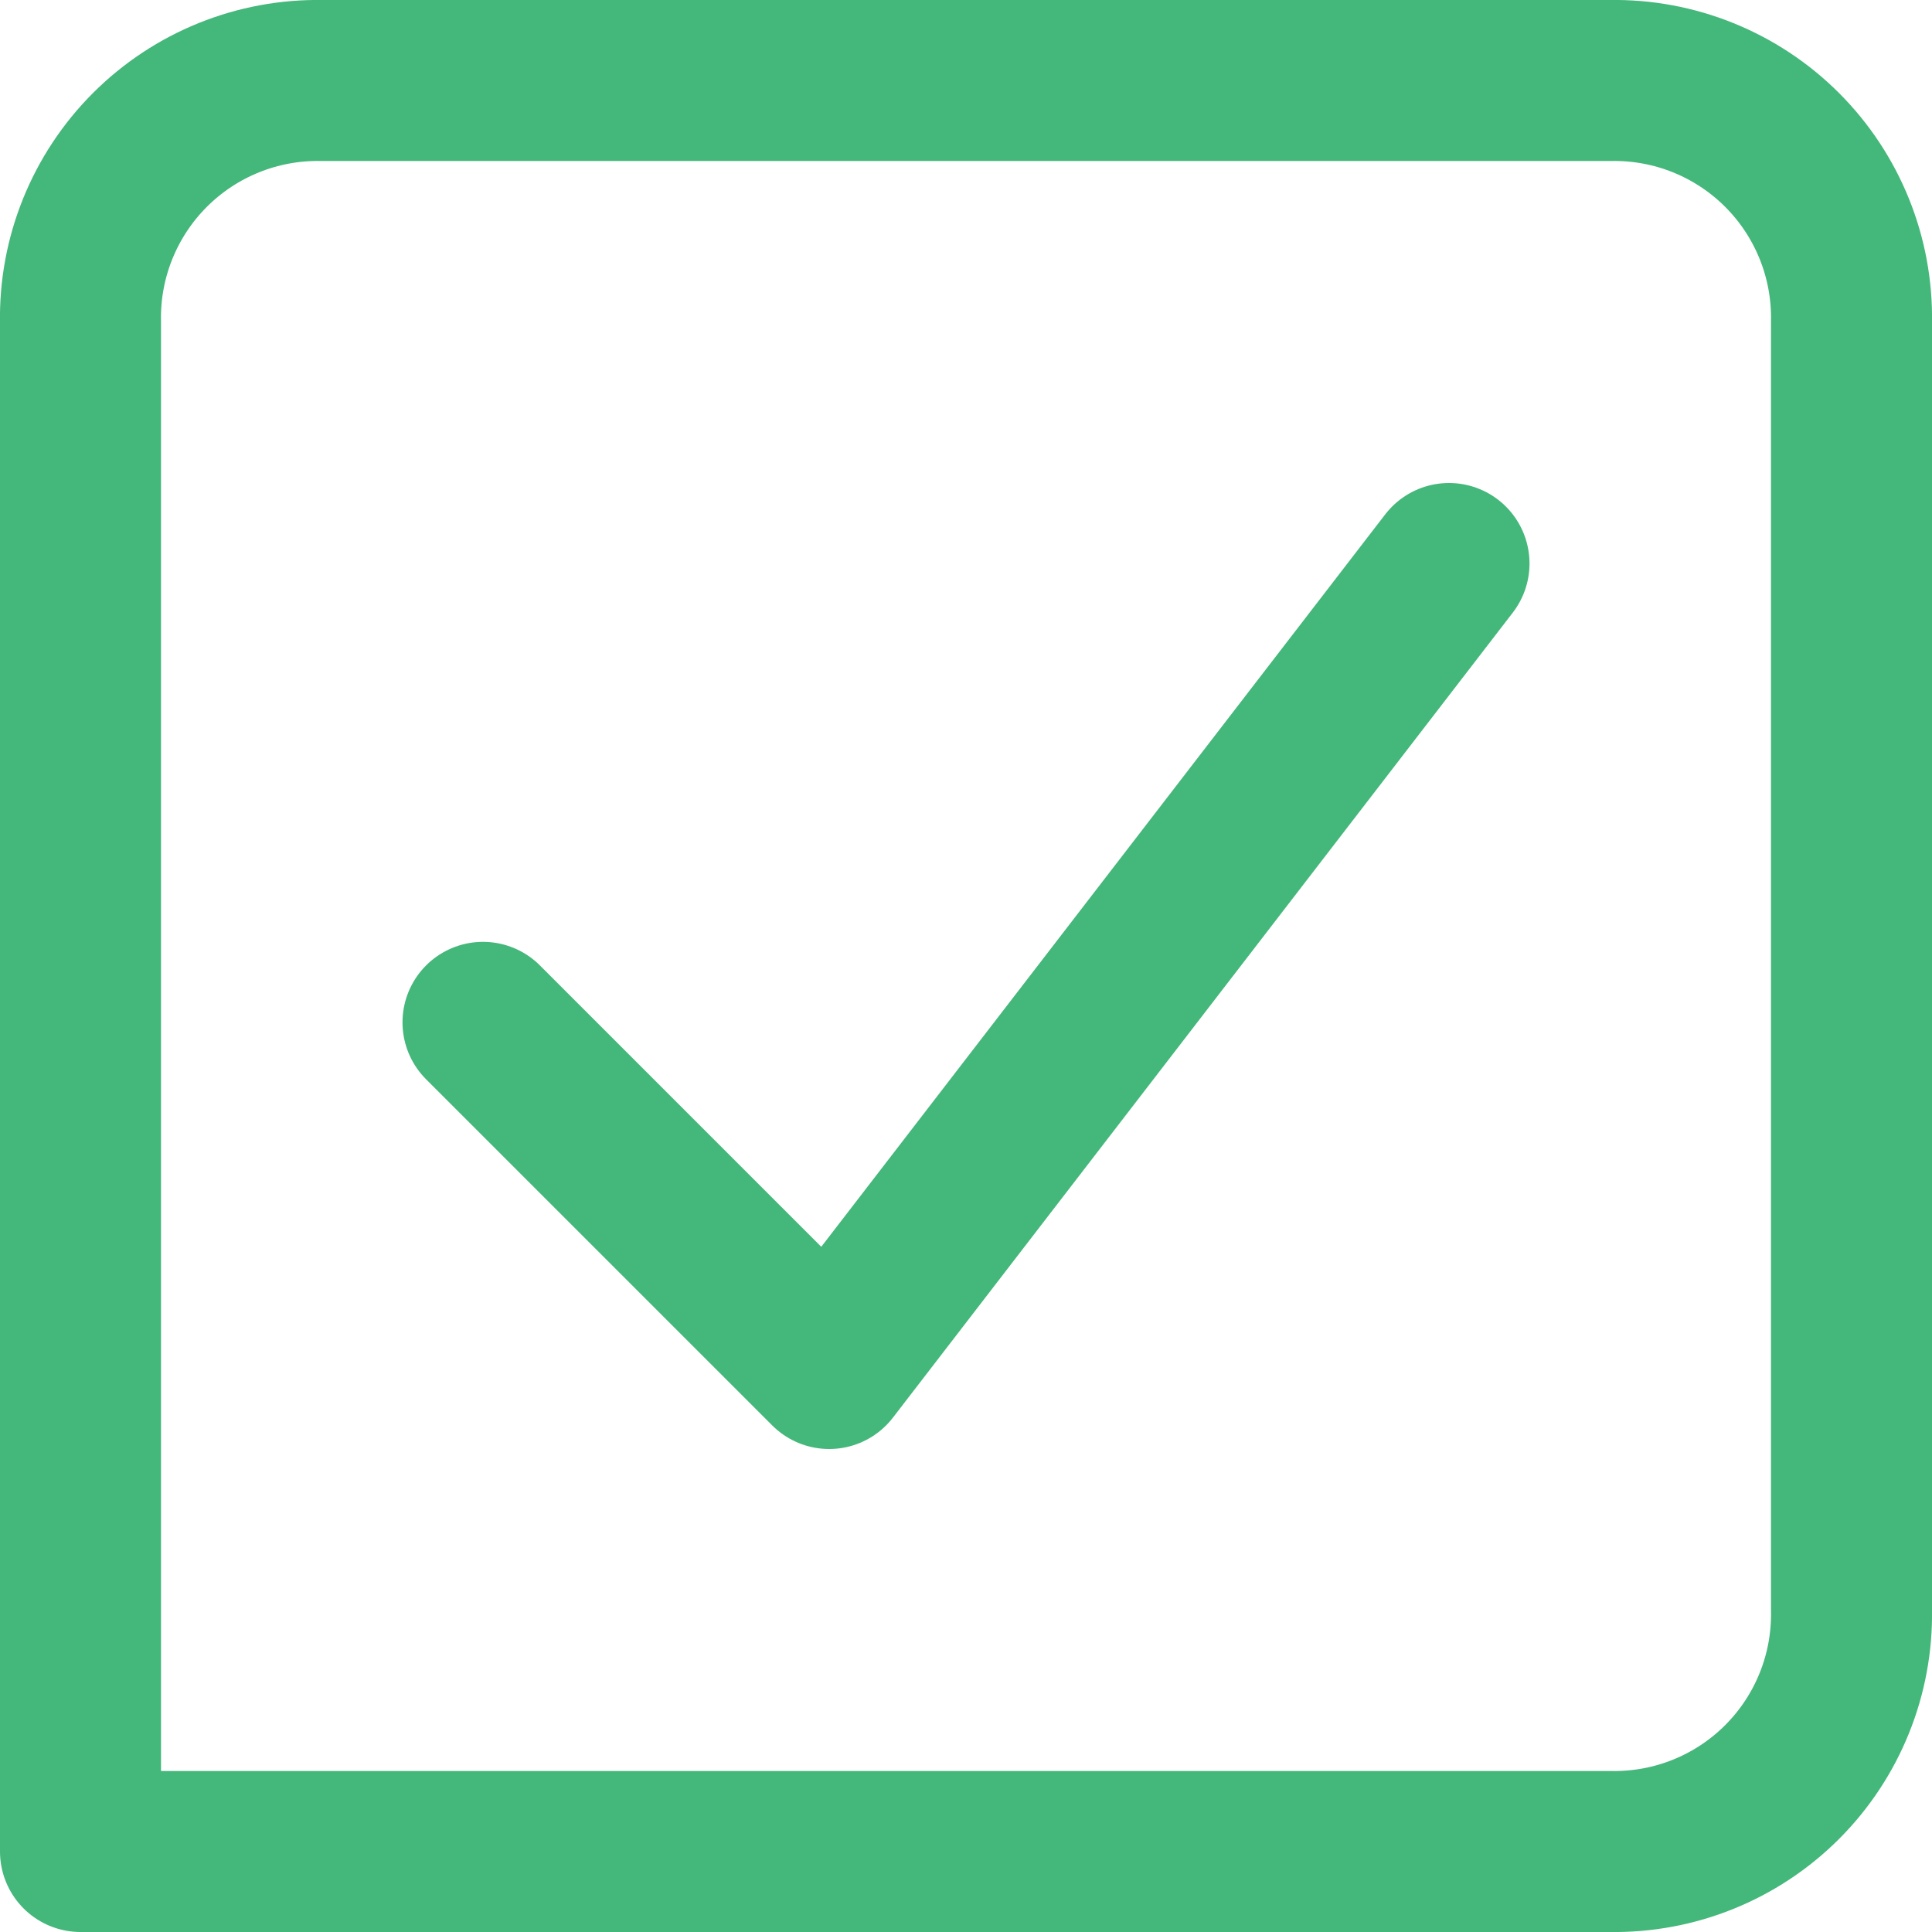
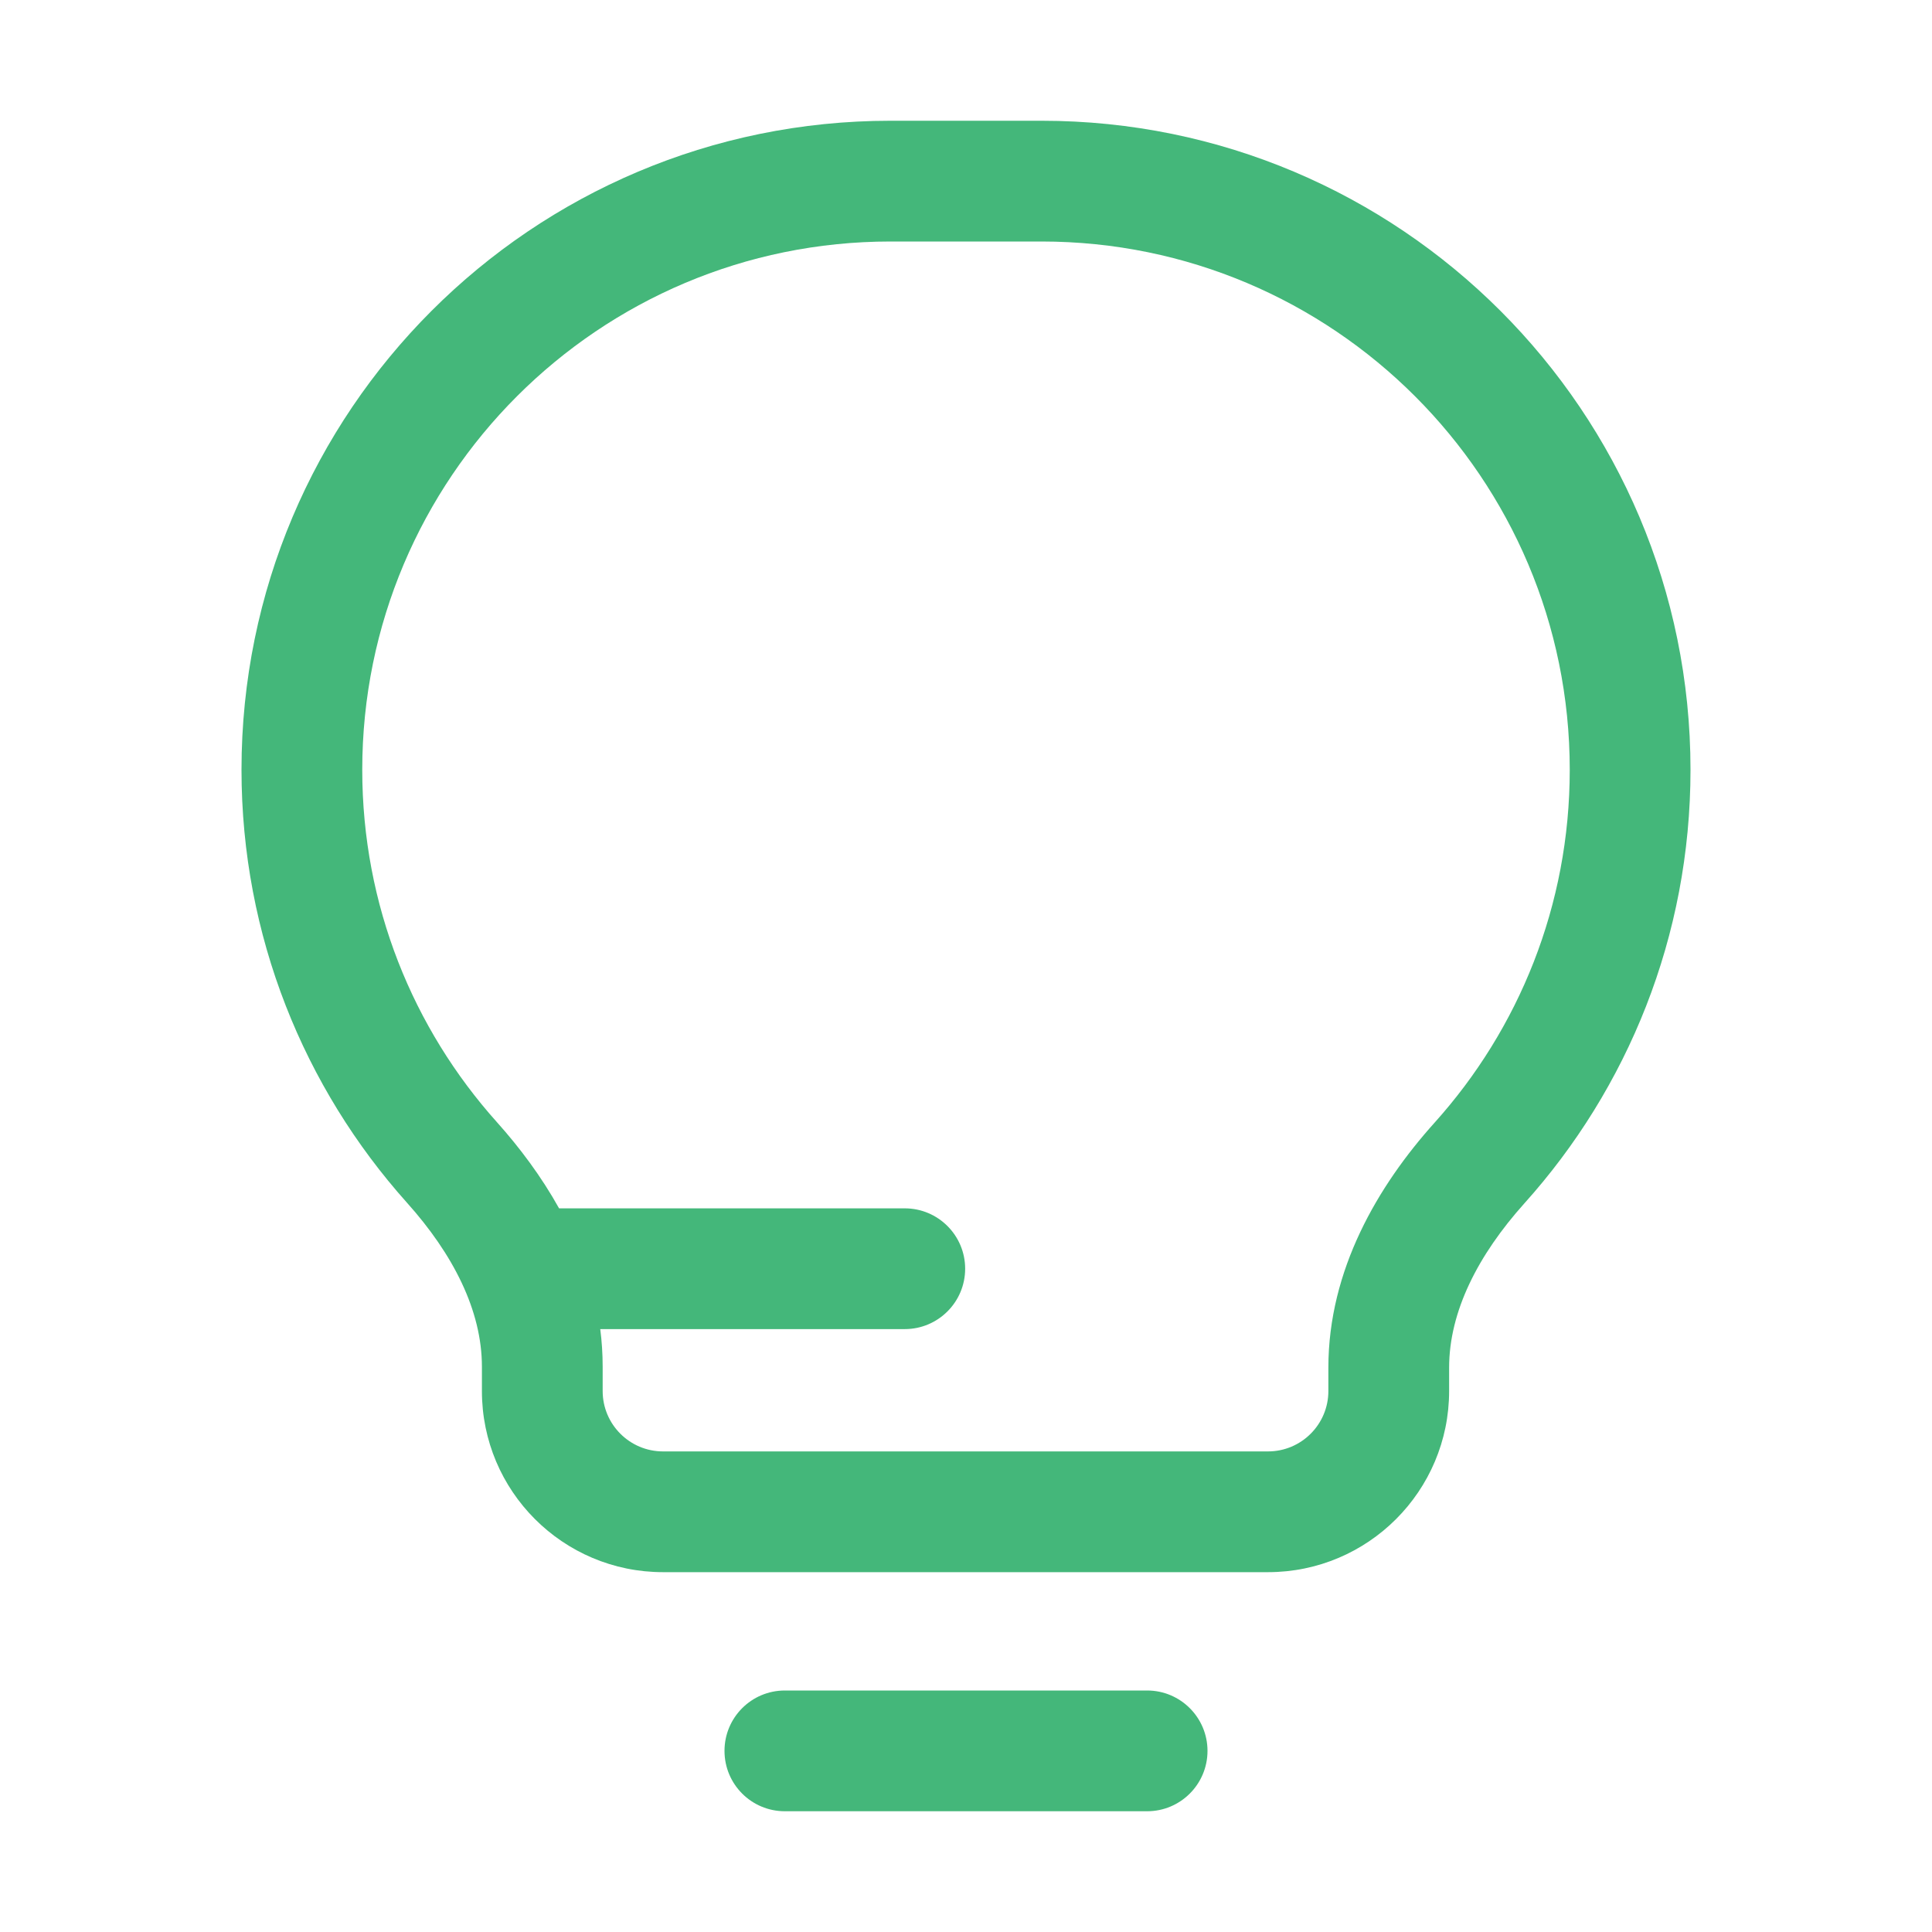
- <svg xmlns="http://www.w3.org/2000/svg" width="24" height="24">
-   <defs>
-     <style>.a{fill:none;stroke:#44B77A;stroke-linecap:round;stroke-linejoin:round;stroke-miterlimit:10;stroke-width:2px}</style>
-   </defs>
-   <path class="a" d="M4 1h16a2.946 2.946 0 0 1 3 3v16a2.946 2.946 0 0 1-3 3H1V4a2.946 2.946 0 0 1 3-3z" />
-   <path class="a" d="M6 12.7l4.3 4.3L18 7" />
+ <svg xmlns="http://www.w3.org/2000/svg" width="24" height="24" viewBox="0 0 16 16" fill="none">
+   <path fill-rule="evenodd" clip-rule="evenodd" d="M7.375 1C4.406 1 2 3.406 2 6.375C2 7.752 2.519 9.009 3.37 9.96C3.752 10.386 3.991 10.853 3.991 11.318V11.52C3.991 12.348 4.662 13.02 5.491 13.02L10.501 13.02C11.329 13.02 12.001 12.348 12.001 11.52V11.326C12.001 10.861 12.241 10.393 12.624 9.966C13.479 9.015 14 7.755 14 6.375C14 3.406 11.594 1 8.625 1H7.375ZM3 6.375C3 3.959 4.959 2 7.375 2H8.625C11.041 2 13 3.959 13 6.375C13 7.499 12.577 8.523 11.88 9.298C11.411 9.82 11.001 10.517 11.001 11.326V11.52C11.001 11.796 10.777 12.02 10.501 12.02L5.491 12.02C5.215 12.02 4.991 11.796 4.991 11.52V11.318C4.991 11.212 4.984 11.108 4.971 11.007H7.493C7.769 11.007 7.993 10.783 7.993 10.507C7.993 10.231 7.769 10.007 7.493 10.007H4.63C4.483 9.743 4.304 9.504 4.115 9.293C3.421 8.518 3 7.497 3 6.375Z" fill="#44B77A" />
+   <path d="M6 14.5C6 14.224 6.223 14 6.5 14H9.5C9.776 14 10 14.224 10 14.5C10 14.776 9.776 15 9.5 15H6.5C6.223 15 6 14.776 6 14.5Z" fill="#44B77A" />
</svg>
